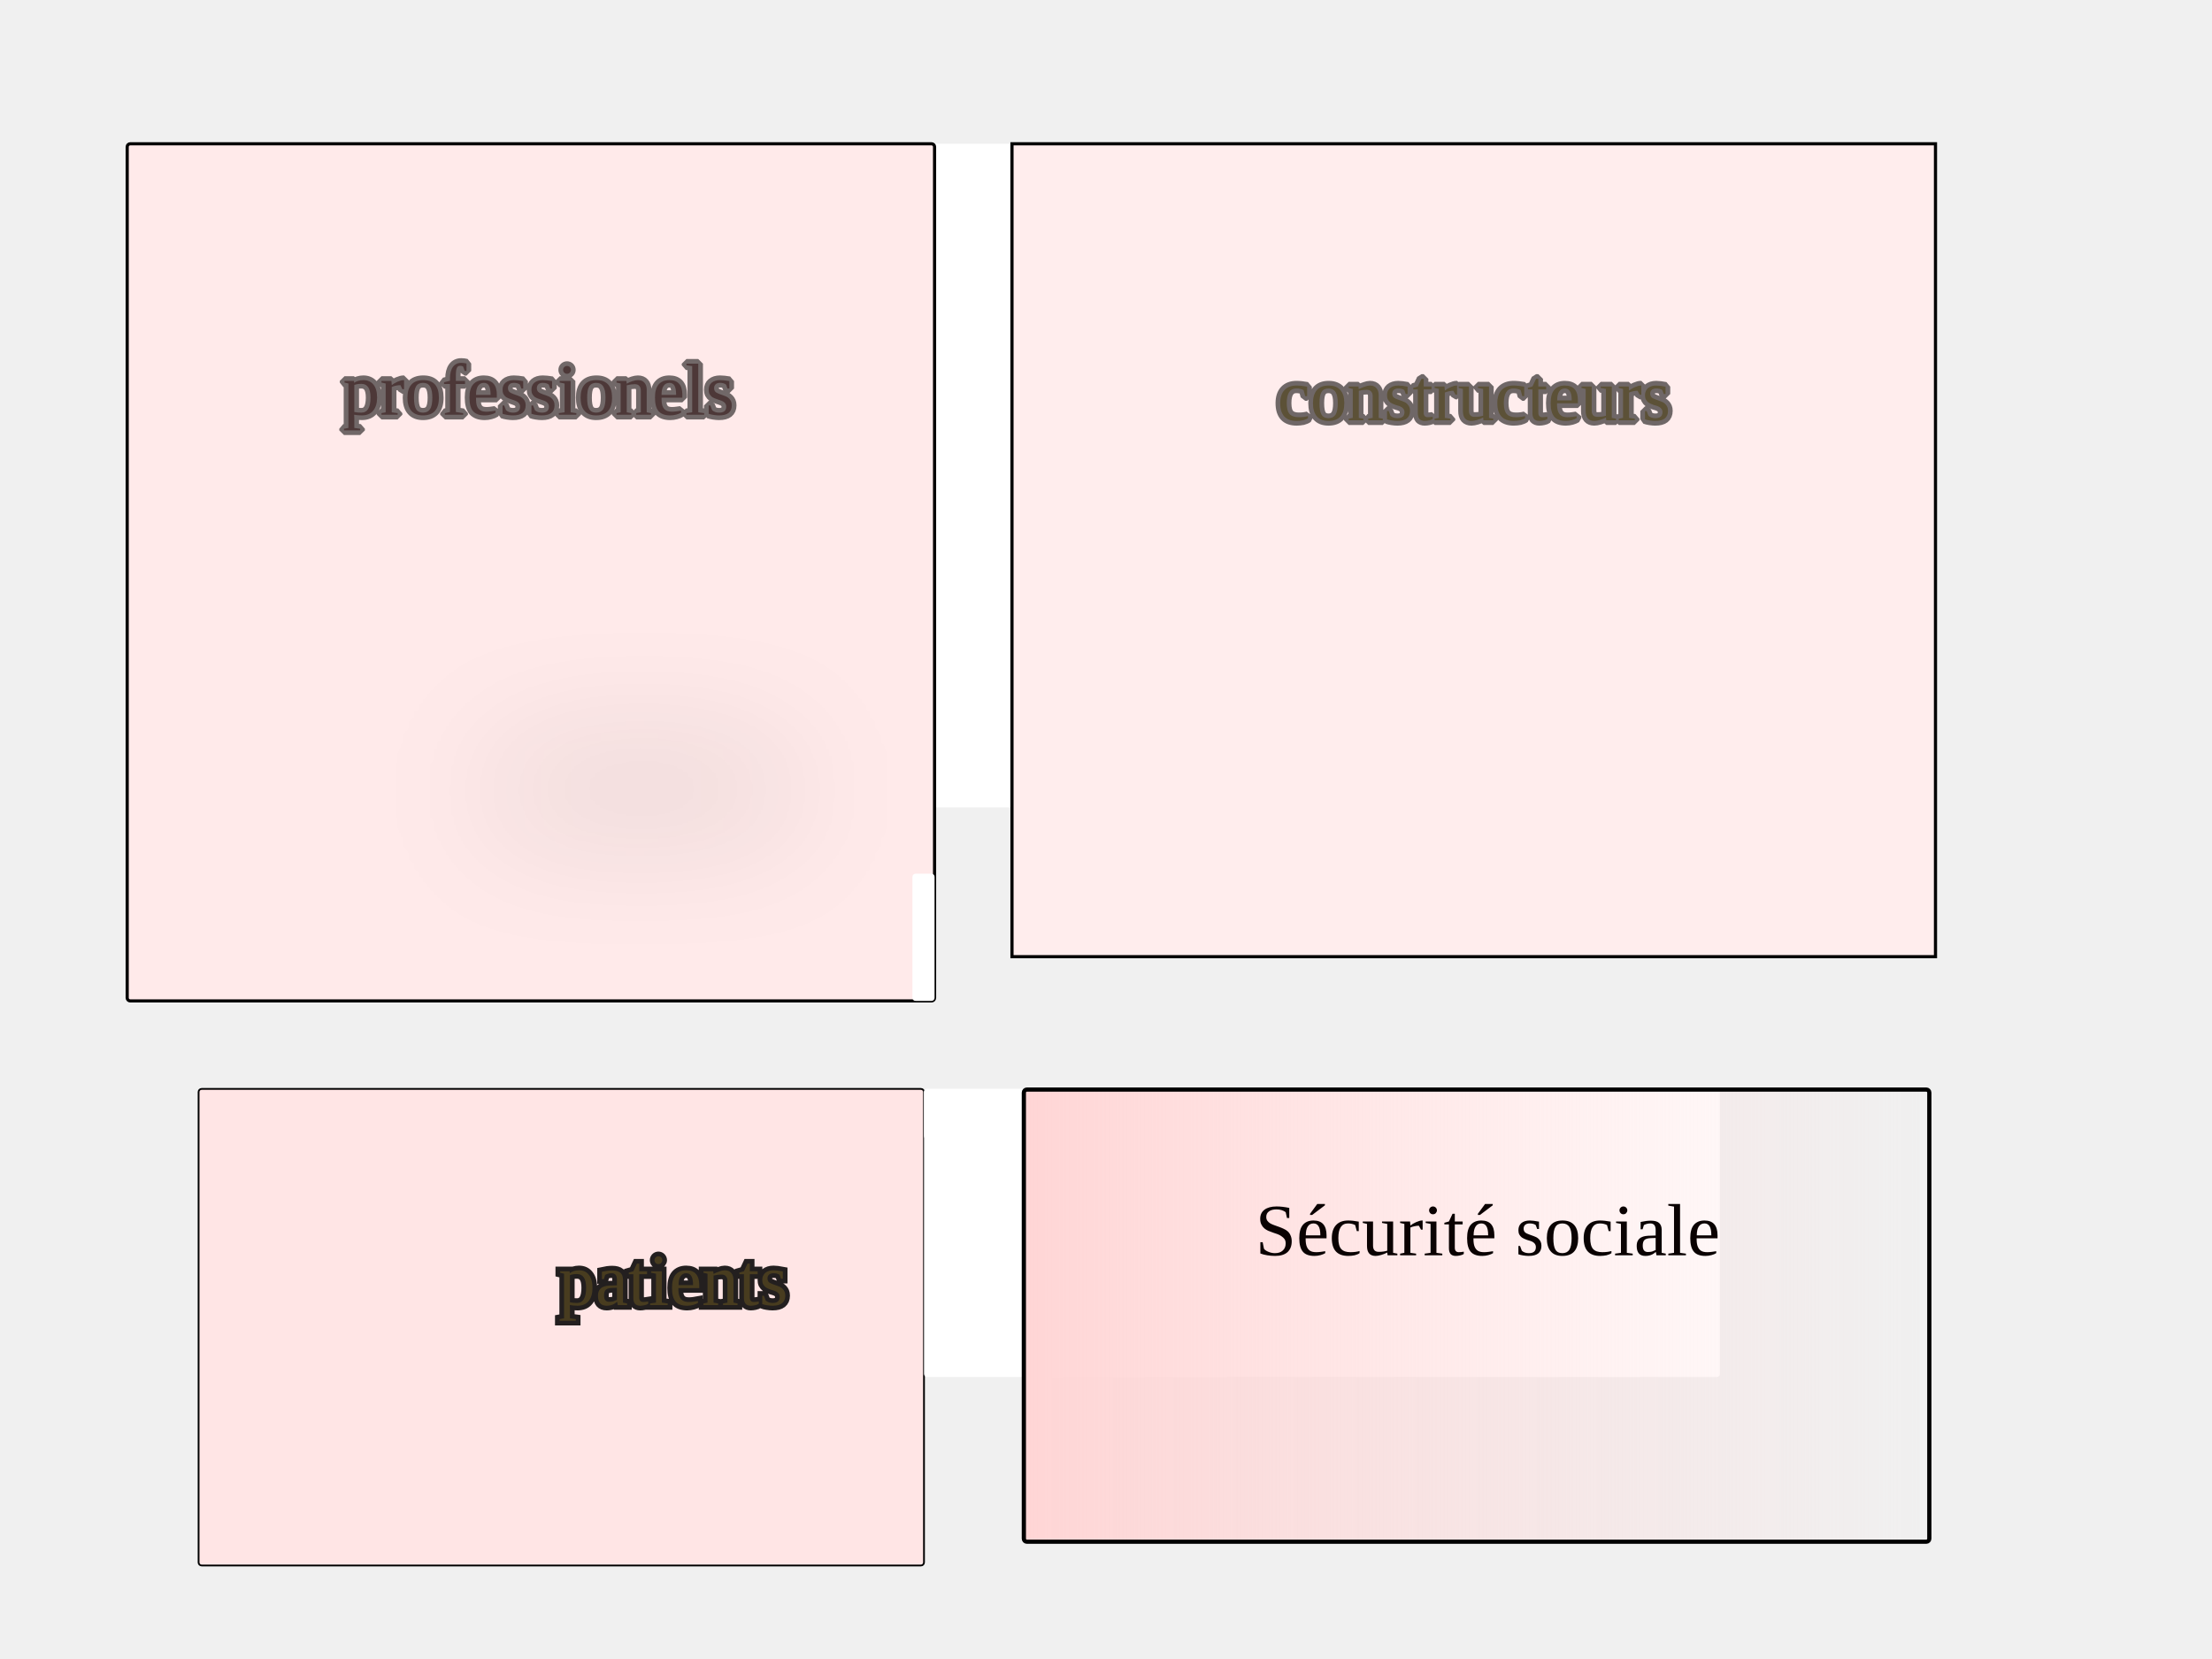
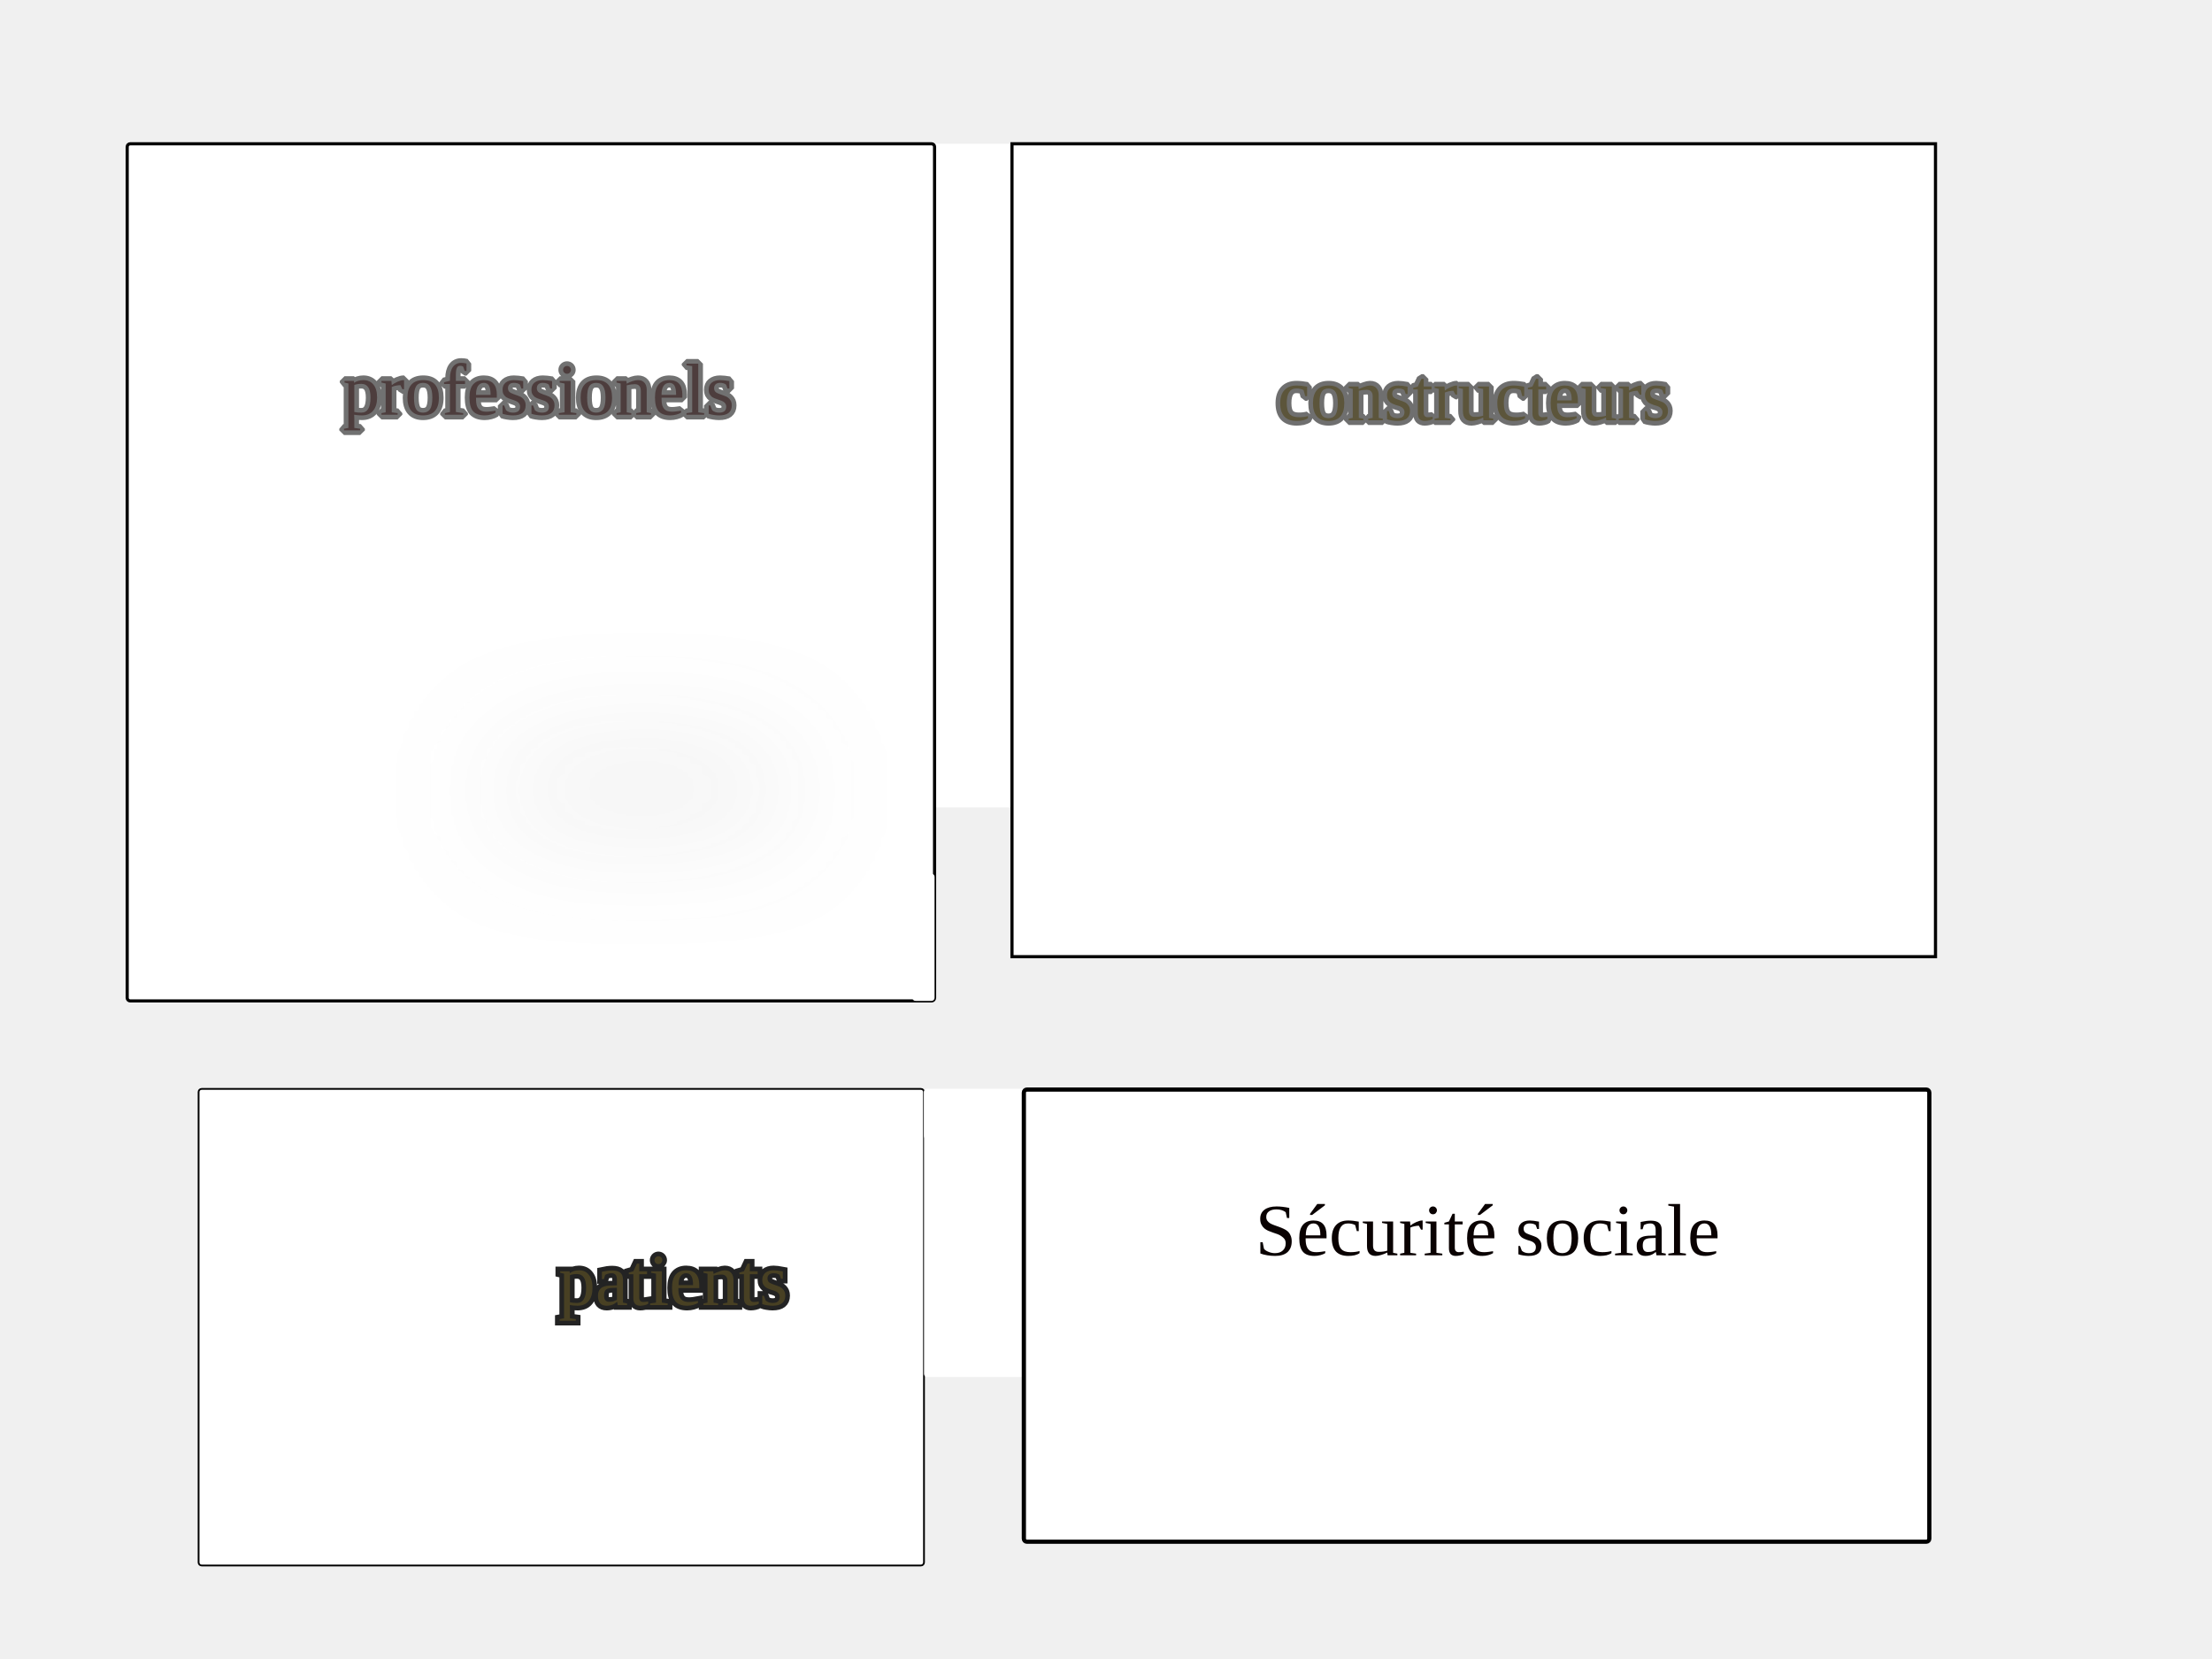
<svg xmlns="http://www.w3.org/2000/svg" xmlns:ns1="http://www.openswatchbook.org/uri/2009/osb" xmlns:xlink="http://www.w3.org/1999/xlink" width="800" height="600" viewBox="0 0 211.667 158.75" version="1.1" id="svg8">
  <defs id="defs2">
-     <linearGradient id="linearGradient7135">
-       <stop style="stop-color:#ffd5d5;stop-opacity:1;" offset="0" id="stop7131" />
-       <stop style="stop-color:#fedede;stop-opacity:0" offset="1" id="stop7133" />
-     </linearGradient>
    <linearGradient id="linearGradient6213" ns1:paint="solid">
      <stop style="stop-color:#000000;stop-opacity:1;" offset="0" id="stop6211" />
    </linearGradient>
    <linearGradient xlink:href="#linearGradient6213" id="linearGradient6215" x1="122.152" y1="176.043" x2="170.888" y2="176.043" gradientUnits="userSpaceOnUse" />
    <filter style="color-interpolation-filters:sRGB" id="filter6225" x="-0.33" width="1.66" y="-0.076" height="1.152">
      <feGaussianBlur stdDeviation="6.175" id="feGaussianBlur6227" />
    </filter>
-     <linearGradient xlink:href="#linearGradient7135" id="linearGradient7153" x1="97.771" y1="264.144" x2="184.818" y2="264.144" gradientUnits="userSpaceOnUse" />
  </defs>
  <g id="layer1" transform="translate(0,-138.25)">
    <rect style="fill:#ffffff;fill-rule:evenodd;stroke-width:0.265" id="rect3713" width="84.667" height="63.5" x="12.171" y="152.008" rx="0.292" ry="0.292" />
    <rect style="opacity:1;vector-effect:none;fill:#ffffff;fill-opacity:1;fill-rule:evenodd;stroke-width:0.265;stroke-linecap:butt;stroke-linejoin:miter;stroke-miterlimit:4;stroke-dasharray:none;stroke-dashoffset:0;stroke-opacity:1" id="rect3715" width="44.45" height="58.208" x="114.829" y="156.771" rx="0.292" ry="0.292" />
    <rect style="opacity:1;vector-effect:none;fill:#ffffff;fill-opacity:1;fill-rule:evenodd;stroke-width:0.265;stroke-linecap:butt;stroke-linejoin:miter;stroke-miterlimit:4;stroke-dasharray:none;stroke-dashoffset:0;stroke-opacity:1" id="rect3717" width="28.046" height="1.587" x="108.479" y="171.588" rx="0.292" ry="0.292" />
    <rect style="opacity:1;vector-effect:none;fill:#ffffff;fill-opacity:1;fill-rule:evenodd;stroke-width:0.265;stroke-linecap:butt;stroke-linejoin:miter;stroke-miterlimit:4;stroke-dasharray:none;stroke-dashoffset:0;stroke-opacity:1" id="rect3719" width="6.879" height="31.75" x="108.479" y="171.588" rx="0.292" ry="0.292" />
    <rect style="opacity:1;vector-effect:none;fill:#ffffff;fill-opacity:1;fill-rule:evenodd;stroke-width:0.265;stroke-linecap:butt;stroke-linejoin:miter;stroke-miterlimit:4;stroke-dasharray:none;stroke-dashoffset:0;stroke-opacity:1" id="rect3721" width="36.512" height="39.158" x="114.829" y="156.771" rx="0.292" ry="0.292" />
    <rect style="opacity:1;vector-effect:none;fill:#ffffff;fill-opacity:1;fill-rule:evenodd;stroke-width:0.236;stroke-linecap:butt;stroke-linejoin:miter;stroke-miterlimit:4;stroke-dasharray:none;stroke-dashoffset:0;stroke-opacity:1" id="rect3725" width="47.096" height="82.021" x="12.171" y="152.008" rx="0.292" ry="0.292" />
-     <rect ry="0.292" rx="0.292" y="152.008" x="12.171" height="82.021" width="77.258" id="rect3727" style="opacity:1;vector-effect:none;fill:#ffeaea;fill-opacity:1;fill-rule:evenodd;stroke-width:0.302;stroke-linecap:butt;stroke-linejoin:miter;stroke-miterlimit:4;stroke-dasharray:none;stroke-dashoffset:0;stroke-opacity:1;stroke:#000000" />
-     <rect style="opacity:1;vector-effect:none;fill:#ffeded;fill-opacity:1;fill-rule:evenodd;stroke:#000000;stroke-width:0.302;stroke-linecap:butt;stroke-linejoin:miter;stroke-miterlimit:4;stroke-dasharray:none;stroke-dashoffset:0;stroke-opacity:1" id="rect3729" width="88.371" height="77.787" x="96.837" y="152.008" rx="0.292" ry="0" />
-     <rect style="opacity:1;vector-effect:none;fill:#ffe5e5;fill-opacity:1;fill-rule:evenodd;stroke:#000000;stroke-width:0.17;stroke-linecap:butt;stroke-linejoin:miter;stroke-miterlimit:4;stroke-dasharray:none;stroke-dashoffset:0;stroke-opacity:1" id="rect4538" width="69.415" height="45.603" x="19.003" y="242.449" rx="0.292" ry="0.292" />
+     <rect ry="0.292" rx="0.292" y="152.008" x="12.171" height="82.021" width="77.258" id="rect3727" style="opacity:1;vector-effect:none;fill:#ffffff;fill-opacity:1;fill-rule:evenodd;stroke-width:0.302;stroke-linecap:butt;stroke-linejoin:miter;stroke-miterlimit:4;stroke-dasharray:none;stroke-dashoffset:0;stroke-opacity:1;stroke:#000000" />
+     <rect style="opacity:1;vector-effect:none;fill:#ffffff;fill-opacity:1;fill-rule:evenodd;stroke:#000000;stroke-width:0.302;stroke-linecap:butt;stroke-linejoin:miter;stroke-miterlimit:4;stroke-dasharray:none;stroke-dashoffset:0;stroke-opacity:1" id="rect3729" width="88.371" height="77.787" x="96.837" y="152.008" rx="0.292" ry="0" />
+     <rect style="opacity:1;vector-effect:none;fill:#ffffff;fill-opacity:1;fill-rule:evenodd;stroke:#000000;stroke-width:0.17;stroke-linecap:butt;stroke-linejoin:miter;stroke-miterlimit:4;stroke-dasharray:none;stroke-dashoffset:0;stroke-opacity:1" id="rect4538" width="69.415" height="45.603" x="19.003" y="242.449" rx="0.292" ry="0.292" />
    <rect style="opacity:1;vector-effect:none;fill:#ffffff;fill-opacity:1;fill-rule:evenodd;stroke-width:0.265;stroke-linecap:butt;stroke-linejoin:miter;stroke-miterlimit:4;stroke-dasharray:none;stroke-dashoffset:0;stroke-opacity:1" id="rect4543" width="0" height="3.175" x="185.738" y="242.496" rx="0" ry="0.292" />
    <rect style="opacity:1;vector-effect:none;fill:#ffffff;fill-opacity:1;fill-rule:evenodd;stroke-width:0.265;stroke-linecap:butt;stroke-linejoin:miter;stroke-miterlimit:4;stroke-dasharray:none;stroke-dashoffset:0;stroke-opacity:1" id="rect4545" width="2.117" height="12.171" x="87.312" y="221.858" rx="0.292" ry="0.292" />
    <text xml:space="preserve" style="font-size:7.056px;line-height:1.25;opacity:0;fill:#ffefef;fill-opacity:1;stroke:#000000;stroke-width:0.894;stroke-miterlimit:4;stroke-dasharray:none;stroke-opacity:1;paint-order:markers stroke fill;" x="42.862" y="198.046" id="text4549">
      <tspan id="tspan4547" x="42.862" y="198.046" style="stroke-width:0.894;stroke-miterlimit:4;stroke-dasharray:none;fill:#ffefef;fill-opacity:1;">edecins </tspan>
    </text>
    <text xml:space="preserve" style="font-size:7.056px;line-height:26.85;opacity:0;fill:#1c1917;fill-opacity:1;stroke:#000000;stroke-width:0.894;stroke-miterlimit:4;stroke-dasharray:none;stroke-opacity:1;paint-order:markers stroke fill;" x="40.217" y="184.817" id="text4553">
      <tspan id="tspan4551" x="40.217" y="281.565" style="line-height:26.85;stroke-width:0.894;fill:#1c1917;fill-opacity:1;" />
    </text>
    <text xml:space="preserve" style="font-size:7.056px;line-height:26.85;opacity:0;fill:#1c1917;fill-opacity:1;stroke:#000000;stroke-width:0.894;stroke-miterlimit:4;stroke-dasharray:none;stroke-opacity:1;paint-order:markers stroke fill" x="58.737" y="187.992" id="text4557">
      <tspan id="tspan4555" x="58.737" y="187.992" style="stroke-width:0.894">medecins </tspan>
      <tspan x="58.737" y="377.433" style="stroke-width:0.894" id="tspan4559">et </tspan>
    </text>
-     <text xml:space="preserve" style="font-size:7.056px;line-height:26.85;opacity:0.2;fill:#322a24;fill-opacity:1;stroke:#000000;stroke-width:0.894;stroke-miterlimit:4;stroke-dasharray:none;stroke-opacity:1;paint-order:markers stroke fill;filter:url(#filter6225)" x="48.154" y="215.508" id="text4563">
-       <tspan id="tspan4561" x="48.154" y="215.508" style="stroke-width:0.894;fill:#322a24;fill-opacity:1;">medecins </tspan>
-       <tspan x="48.154" y="404.95" style="stroke-width:0.894;fill:#322a24;fill-opacity:1;" id="tspan4565">et infermiers </tspan>
+     <text xml:space="preserve" style="font-size:7.056px;line-height:26.85;opacity:0.2;fill:#ffffff;fill-opacity:1;stroke:#000000;stroke-width:0.894;stroke-miterlimit:4;stroke-dasharray:none;stroke-opacity:1;paint-order:markers stroke fill;filter:url(#filter6225);" x="48.154" y="215.508" id="text4563">
+       <tspan id="tspan4561" x="48.154" y="215.508" style="stroke-width:0.894;fill:#ffffff;fill-opacity:1;">medecins </tspan>
+       <tspan x="48.154" y="404.95" style="stroke-width:0.894;fill:#ffffff;fill-opacity:1;" id="tspan4565">et infermiers </tspan>
    </text>
    <text xml:space="preserve" style="font-size:7.056px;line-height:26.85;opacity:0.2;fill:#322a24;fill-opacity:1;stroke:#000000;stroke-width:0.894;stroke-miterlimit:4;stroke-dasharray:none;stroke-opacity:1;paint-order:markers stroke fill" x="159.279" y="187.463" id="text4741">
      <tspan id="tspan4739" x="159.279" y="284.211" style="stroke-width:0.894" />
    </text>
    <text xml:space="preserve" style="font-size:7.056px;line-height:26.85;opacity:0.862;fill:#2b2200;fill-opacity:1;stroke:#000000;stroke-width:0.894;stroke-miterlimit:4;stroke-dasharray:none;stroke-opacity:1;paint-order:markers stroke fill;" x="53.446" y="263.133" id="text4745">
      <tspan id="tspan4743" x="53.446" y="263.133" style="stroke-width:0.894;fill:#2b2200;fill-opacity:1;opacity:0.969;">patients</tspan>
    </text>
    <text xml:space="preserve" style="font-size:7.056px;line-height:26.85;opacity:0.766;fill:#2b2200;fill-opacity:1;stroke:#000000;stroke-width:0.894;stroke-miterlimit:4;stroke-dasharray:none;stroke-opacity:0.733;paint-order:markers stroke fill;stroke-linejoin:bevel;" x="122.237" y="178.467" id="text4749">
      <tspan id="tspan4747" x="122.237" y="178.467" style="stroke-width:0.894;stroke-miterlimit:4;stroke-dasharray:none;stroke-linejoin:bevel;stroke:#000000;stroke-opacity:0.733;">constructeurs </tspan>
    </text>
    <text xml:space="preserve" style="font-size:7.077px;line-height:26.85;opacity:0.76;fill:#150000;fill-opacity:1;stroke:#000000;stroke-width:0.897;stroke-linejoin:bevel;stroke-miterlimit:4;stroke-dasharray:none;stroke-opacity:0.733;paint-order:markers stroke fill;" x="32.691" y="178.561" id="text6231" transform="scale(1.003508,0.9965038)">
      <tspan x="32.691" y="178.561" style="stroke-width:0.897;fill:#150000;fill-opacity:1;" id="tspan6233">professionels</tspan>
    </text>
    <rect style="opacity:1;vector-effect:none;fill:#ffffff;fill-opacity:1;fill-rule:evenodd;stroke-width:0.265;stroke-linecap:butt;stroke-linejoin:miter;stroke-miterlimit:4;stroke-dasharray:none;stroke-dashoffset:0;stroke-opacity:1" id="rect7125" width="76.153" height="27.564" x="88.418" y="242.449" rx="0.292" ry="0.292" />
    <rect style="opacity:1;vector-effect:none;fill:#ffffff;fill-opacity:1;fill-rule:evenodd;stroke-width:0.265;stroke-linecap:butt;stroke-linejoin:miter;stroke-miterlimit:4;stroke-dasharray:none;stroke-dashoffset:0;stroke-opacity:1" id="rect7127" width="29.586" height="4.81" x="88.418" y="242.449" rx="0.292" ry="0.292" />
-     <rect style="opacity:1;vector-effect:none;fill:url(#linearGradient7153);fill-opacity:1;fill-rule:evenodd;stroke:#000000;stroke-width:0.404;stroke-linecap:butt;stroke-linejoin:miter;stroke-miterlimit:4;stroke-dasharray:none;stroke-dashoffset:0;stroke-opacity:1" id="rect7129" width="86.644" height="43.266" x="97.973" y="242.511" rx="0.292" ry="0.292" />
+     <rect style="opacity:1;vector-effect:none;fill:#ffffff;fill-opacity:1;fill-rule:evenodd;stroke:#000000;stroke-width:0.404;stroke-linecap:butt;stroke-linejoin:miter;stroke-miterlimit:4;stroke-dasharray:none;stroke-dashoffset:0;stroke-opacity:1" id="rect7129" width="86.644" height="43.266" x="97.973" y="242.511" rx="0.292" ry="0.292" />
    <text xml:space="preserve" style="font-size:7.056px;line-height:23.85;opacity:0.99;fill:#080000;fill-opacity:1;stroke:#380202;stroke-width:0.894;stroke-linejoin:bevel;stroke-miterlimit:4;stroke-dasharray:none;stroke-opacity:0;paint-order:markers stroke fill;" x="120.121" y="258.371" id="text7143">
      <tspan id="tspan7141" x="120.121" y="258.371" style="stroke-width:0.894;stroke:#380202;stroke-opacity:0;fill:#080000;fill-opacity:1;">Sécurité sociale </tspan>
    </text>
  </g>
</svg>
